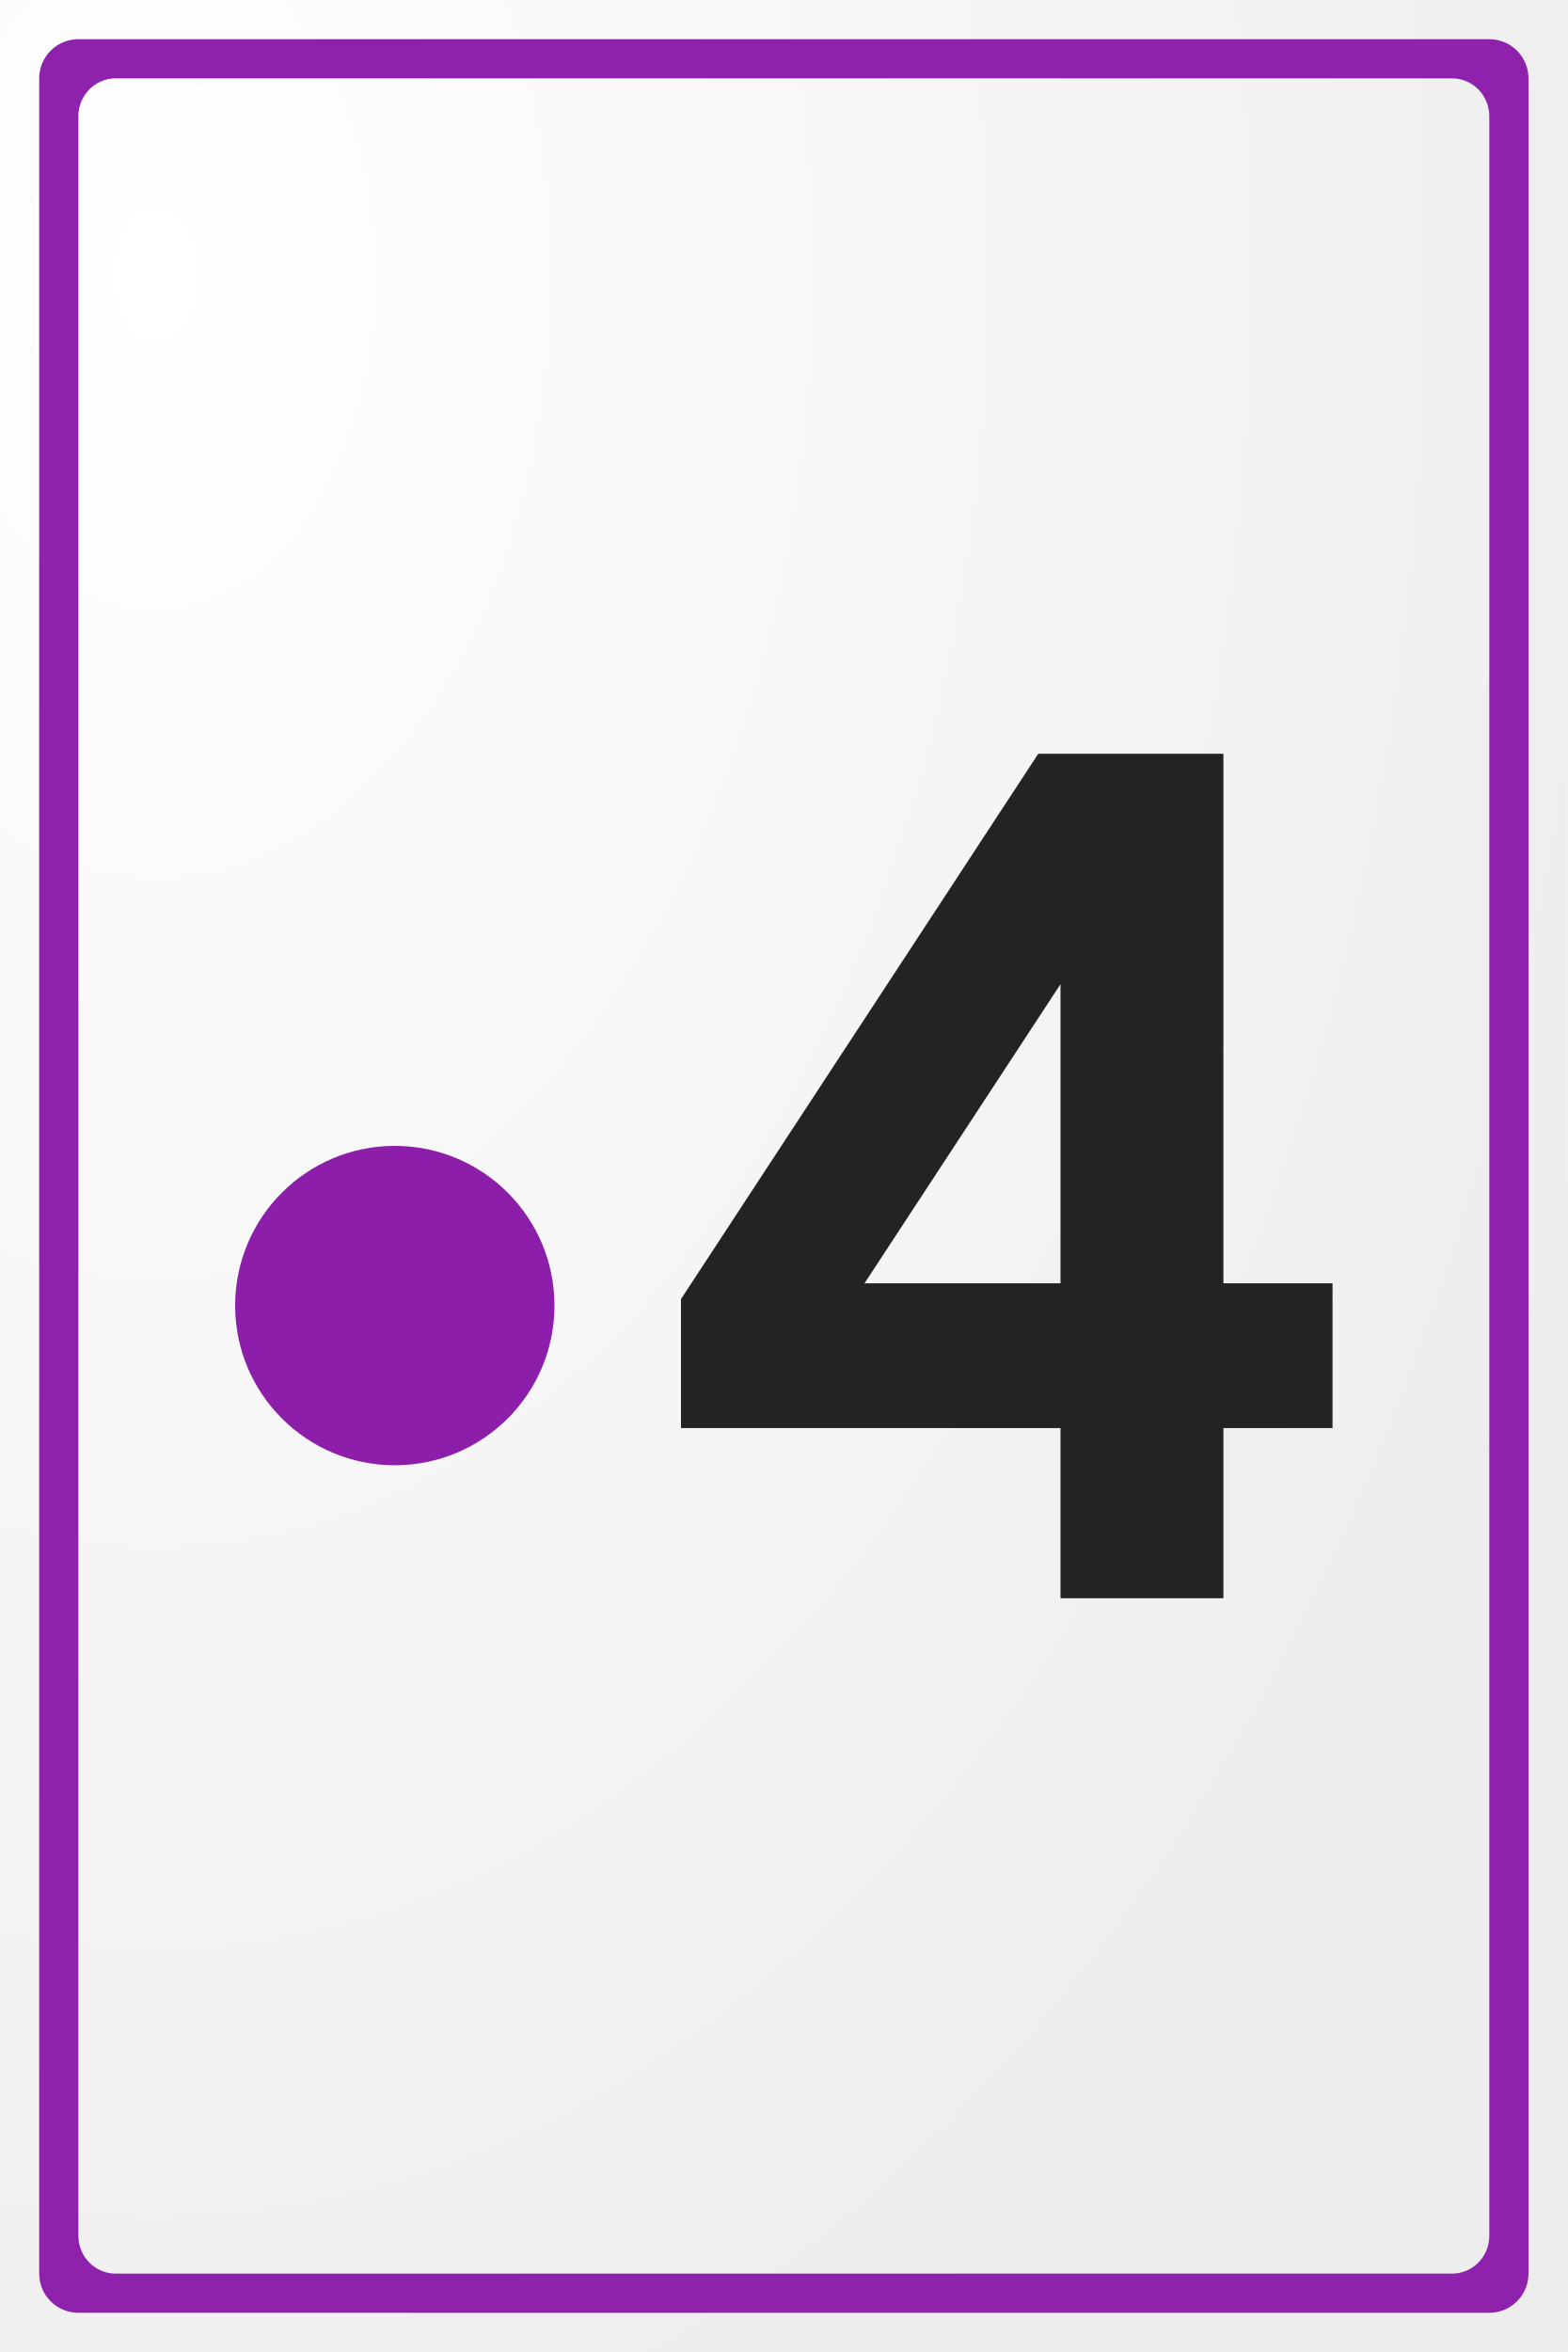
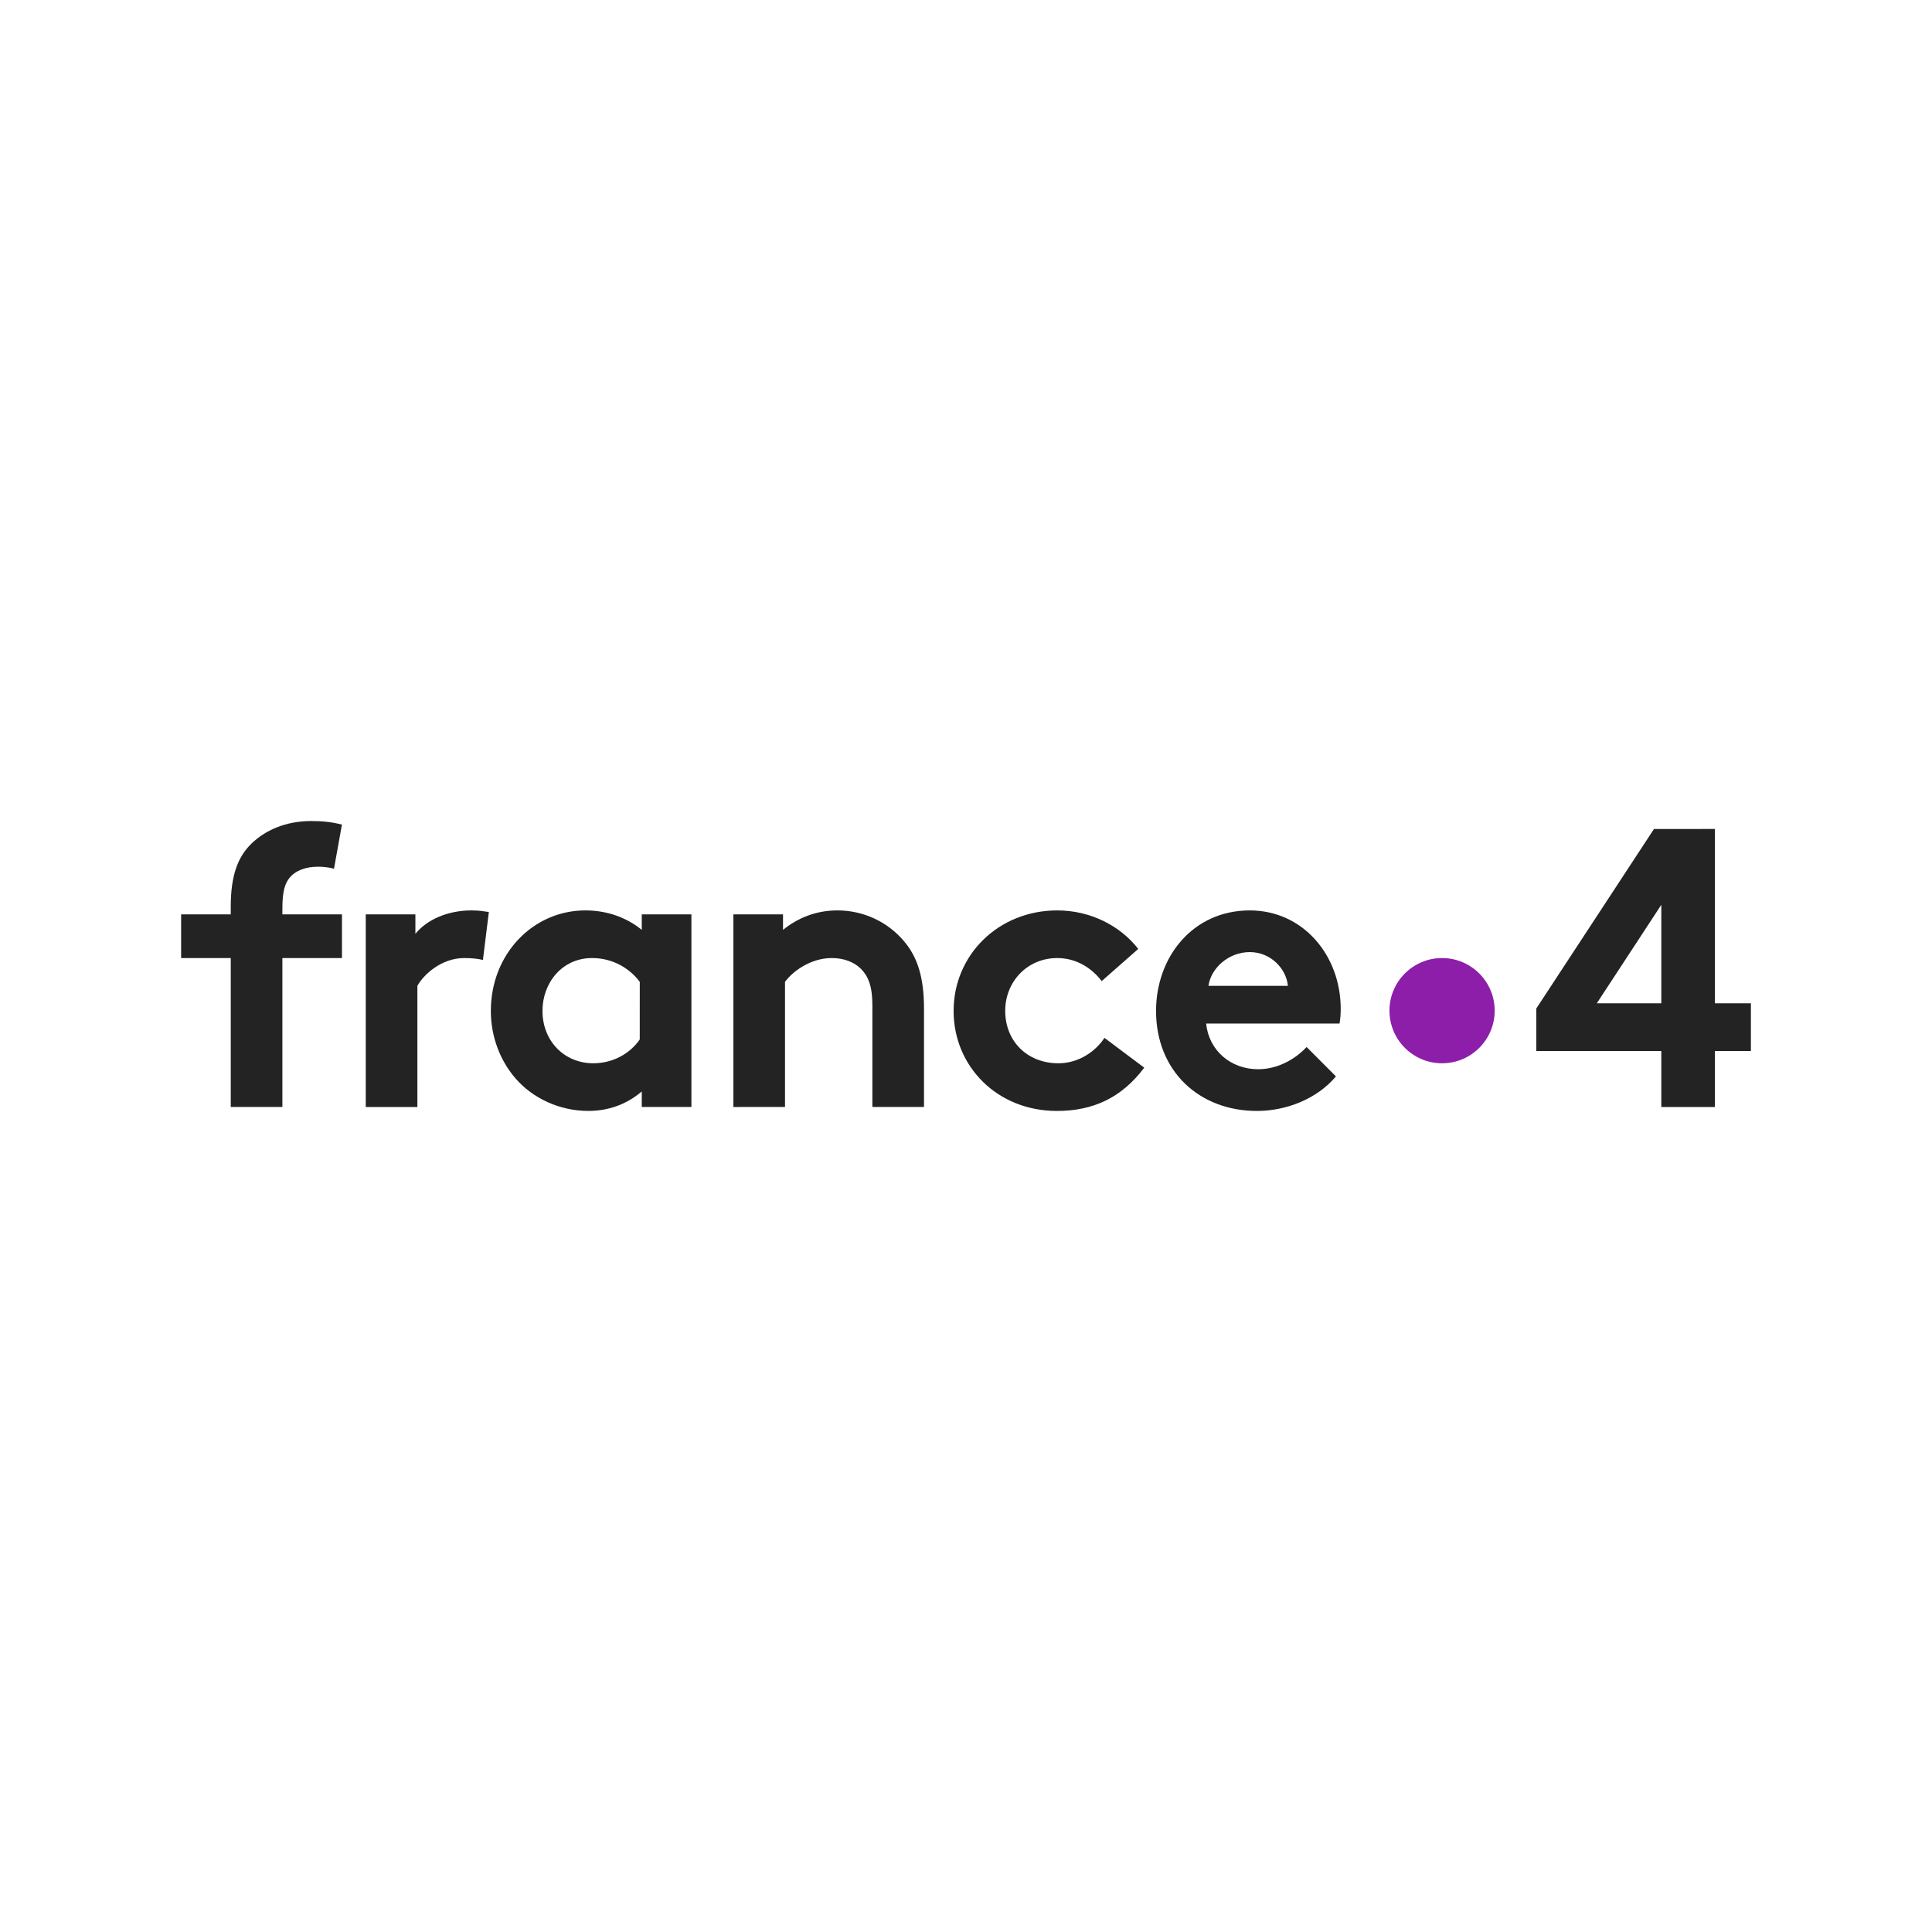
- <svg xmlns="http://www.w3.org/2000/svg" xmlns:xlink="http://www.w3.org/1999/xlink" width="682.667" height="1024" viewBox="-0 0 264.583 396.875" version="1.1" id="svg8" xml:space="preserve">
-   <defs id="defs2">
-     <linearGradient id="linearGradient847">
-       <stop style="stop-color:#ffffff;stop-opacity:1;" offset="0" id="stop843" />
-       <stop style="stop-color:#ededed;stop-opacity:1;" offset="1" id="stop845" />
-     </linearGradient>
-     <radialGradient xlink:href="#linearGradient847" id="radialGradient849" cx="26.375" cy="97.114" fx="26.375" fy="97.114" r="132.292" gradientTransform="matrix(0,3.073488,-2.009916,0,221.566,-34.61139)" gradientUnits="userSpaceOnUse" />
-   </defs>
-   <g id="layer1">
-     <rect style="opacity:0.98;fill:url(#radialGradient849);fill-opacity:1;stroke-width:2.646" id="background" width="264.583" height="396.875" x="-5.0862632e-06" y="-4.7961635e-14" />
-     <g id="logo" transform="matrix(0.6821669,0,0,0.6821669,39.68751,127.1852)">
-       <path class="st1" d="M 204.2,131 V 57 l -48.5,74 z M 244.5,0 v 131 h 27 v 35.8 h -27 v 42.1 H 204.2 V 166.8 H 110.3 V 134.9 L 198.7,0 Z" id="path297" transform="translate(-9.161981e-8)" />
-       <circle class="st0" cx="39.5" cy="136.5" r="39.5" id="circle287" transform="translate(-9.161981e-8)" />
+ <svg xmlns="http://www.w3.org/2000/svg" viewBox="0 0 1024 1024" width="1024" height="1024" role="img" aria-label="france-4 (primary)">
+   <rect width="1024" height="1024" fill="#FFFFFF" />
+   <g transform="translate(96 435.1759) scale(4.8378)">
+     <g data-rescale-wrap="1" transform="translate(-0.000003 -0.519193)">
+       <defs id="defs7538" />
+       <g transform="translate(-119.5041,-64.11578)" id="layer1">
+         <g transform="matrix(3.167133,0,0,3.167133,-258.9814,-208.9007)" id="g7574">
+           <path d="m 164.943,92.926 c 0,1.005 -0.815,1.82 -1.82,1.82 -1.005,0 -1.82,-0.815 -1.82,-1.82 0,-1.005 0.815,-1.82 1.82,-1.82 1.005,0 1.82,0.815 1.82,1.82" style="fill:#8c1eaa;fill-opacity:1;fill-rule:nonzero;stroke:none;stroke-width:0.353" id="path7212" />
+           <path d="m 172.562,86.641 v 6.031 h 1.244 v 1.649 h -1.244 v 1.937 h -1.855 v -1.937 h -4.324 v -1.47 l 4.07,-6.209 z m -1.855,6.031 v -3.408 l -2.232,3.408 z" style="fill:#232323;fill-opacity:1;fill-rule:nonzero;stroke:none;stroke-width:0.353" id="path7216" />
+           <path d="m 138.608,96.258 v -6.663 h 1.717 v 0.536 c 0.508,-0.412 1.14,-0.673 1.882,-0.673 0.92,0 1.758,0.412 2.308,1.071 0.44,0.522 0.687,1.195 0.687,2.335 v 3.393 h -1.786 v -3.53 c 0,-0.659 -0.151,-1.003 -0.398,-1.25 -0.234,-0.234 -0.591,-0.371 -1.003,-0.371 -0.756,0 -1.374,0.481 -1.621,0.824 v 4.327 z" style="fill:#232323;fill-opacity:1;fill-rule:nonzero;stroke:none;stroke-width:0.353" id="path7220" />
+           <path d="m 157.79,92.068 c -0.055,-0.591 -0.591,-1.168 -1.319,-1.168 -0.742,0 -1.346,0.563 -1.429,1.168 z m 1.662,3.132 c -0.646,0.769 -1.704,1.195 -2.734,1.195 -1.992,0 -3.489,-1.374 -3.489,-3.462 0,-1.855 1.264,-3.475 3.242,-3.475 1.841,0 3.146,1.552 3.146,3.406 0,0.179 -0.014,0.357 -0.041,0.508 h -4.615 c 0.096,0.934 0.852,1.58 1.8,1.58 0.755,0 1.36,-0.426 1.676,-0.769 z" style="fill:#232323;fill-opacity:1;fill-rule:nonzero;stroke:none;stroke-width:0.353" id="path7224" />
+           <path d="m 135.37,91.93 c -0.371,-0.495 -0.962,-0.824 -1.649,-0.824 -1.044,0 -1.717,0.865 -1.717,1.827 0,1.044 0.756,1.813 1.758,1.813 0.673,0 1.264,-0.329 1.607,-0.824 z m 1.786,4.327 h -1.717 v -0.536 c -0.55,0.467 -1.181,0.673 -1.855,0.673 -0.989,0 -1.923,-0.44 -2.514,-1.126 -0.522,-0.604 -0.852,-1.428 -0.852,-2.335 0,-1.964 1.456,-3.475 3.27,-3.475 0.755,0 1.428,0.247 1.951,0.673 v -0.536 h 1.717 z" style="fill:#232323;fill-opacity:1;fill-rule:nonzero;stroke:none;stroke-width:0.353" id="path7228" />
+           <path d="m 152.82,94.898 c -0.783,1.044 -1.772,1.497 -3.022,1.497 -2.061,0 -3.572,-1.538 -3.572,-3.461 0,-1.937 1.552,-3.476 3.585,-3.476 1.154,0 2.184,0.536 2.802,1.332 l -1.264,1.113 c -0.357,-0.467 -0.893,-0.797 -1.538,-0.797 -1.03,0 -1.8,0.811 -1.8,1.827 0,1.044 0.756,1.813 1.841,1.813 0.728,0 1.305,-0.439 1.593,-0.879 z" style="fill:#232323;fill-opacity:1;fill-rule:nonzero;stroke:none;stroke-width:0.353" id="path7232" />
+           <path d="m 129.944,91.175 c -0.124,-0.041 -0.385,-0.069 -0.646,-0.069 -0.783,0 -1.401,0.563 -1.621,0.962 v 4.19 h -1.786 v -6.663 h 1.717 v 0.673 c 0.399,-0.495 1.126,-0.81 1.937,-0.81 0.261,0 0.412,0.027 0.604,0.055 z" style="fill:#232323;fill-opacity:1;fill-rule:nonzero;stroke:none;stroke-width:0.353" id="path7236" />
+           <path d="m 124.793,88.015 c -0.151,-0.041 -0.371,-0.069 -0.536,-0.069 -0.44,0 -0.783,0.124 -1.003,0.385 -0.151,0.192 -0.247,0.44 -0.247,1.058 v 0.206 h 2.061 v 1.511 h -2.061 v 5.151 h -1.786 v -5.151 h -1.717 v -1.511 h 1.717 v -0.275 c 0,-1.071 0.247,-1.717 0.714,-2.171 0.467,-0.453 1.167,-0.783 2.074,-0.783 0.357,0 0.687,0.028 1.058,0.124 z" style="fill:#232323;fill-opacity:1;fill-rule:nonzero;stroke:none;stroke-width:0.353" id="path7240" />
+         </g>
+       </g>
    </g>
-     <path id="border" style="opacity:0.98;fill:#8c1eaa;fill-opacity:1;stroke-width:46.344" d="M 49.832 25 A 25 25 0 0 0 25 50 L 25 1450 A 25 25 0 0 0 50 1475 L 950 1475 A 25 25 0 0 0 975 1450 L 975 50 A 25 25 0 0 0 950 25 L 50 25 A 25 25 0 0 0 49.832 25 z M 73.543 50 A 23.684 24.138 0 0 1 73.684 50 L 926.316 50 A 23.684 24.138 0 0 1 950 74.139 L 950 1425.861 A 23.684 24.138 0 0 1 926.316 1450 L 73.684 1450 A 23.684 24.138 0 0 1 50 1425.861 L 50 74.139 A 23.684 24.138 0 0 1 73.543 50 z " transform="scale(0.2645833)" />
  </g>
-   <style type="text/css" id="style285">
- 	.st0{fill:#8C1EAA;}
- 	.st1{fill:#232323;}
- </style>
</svg>
